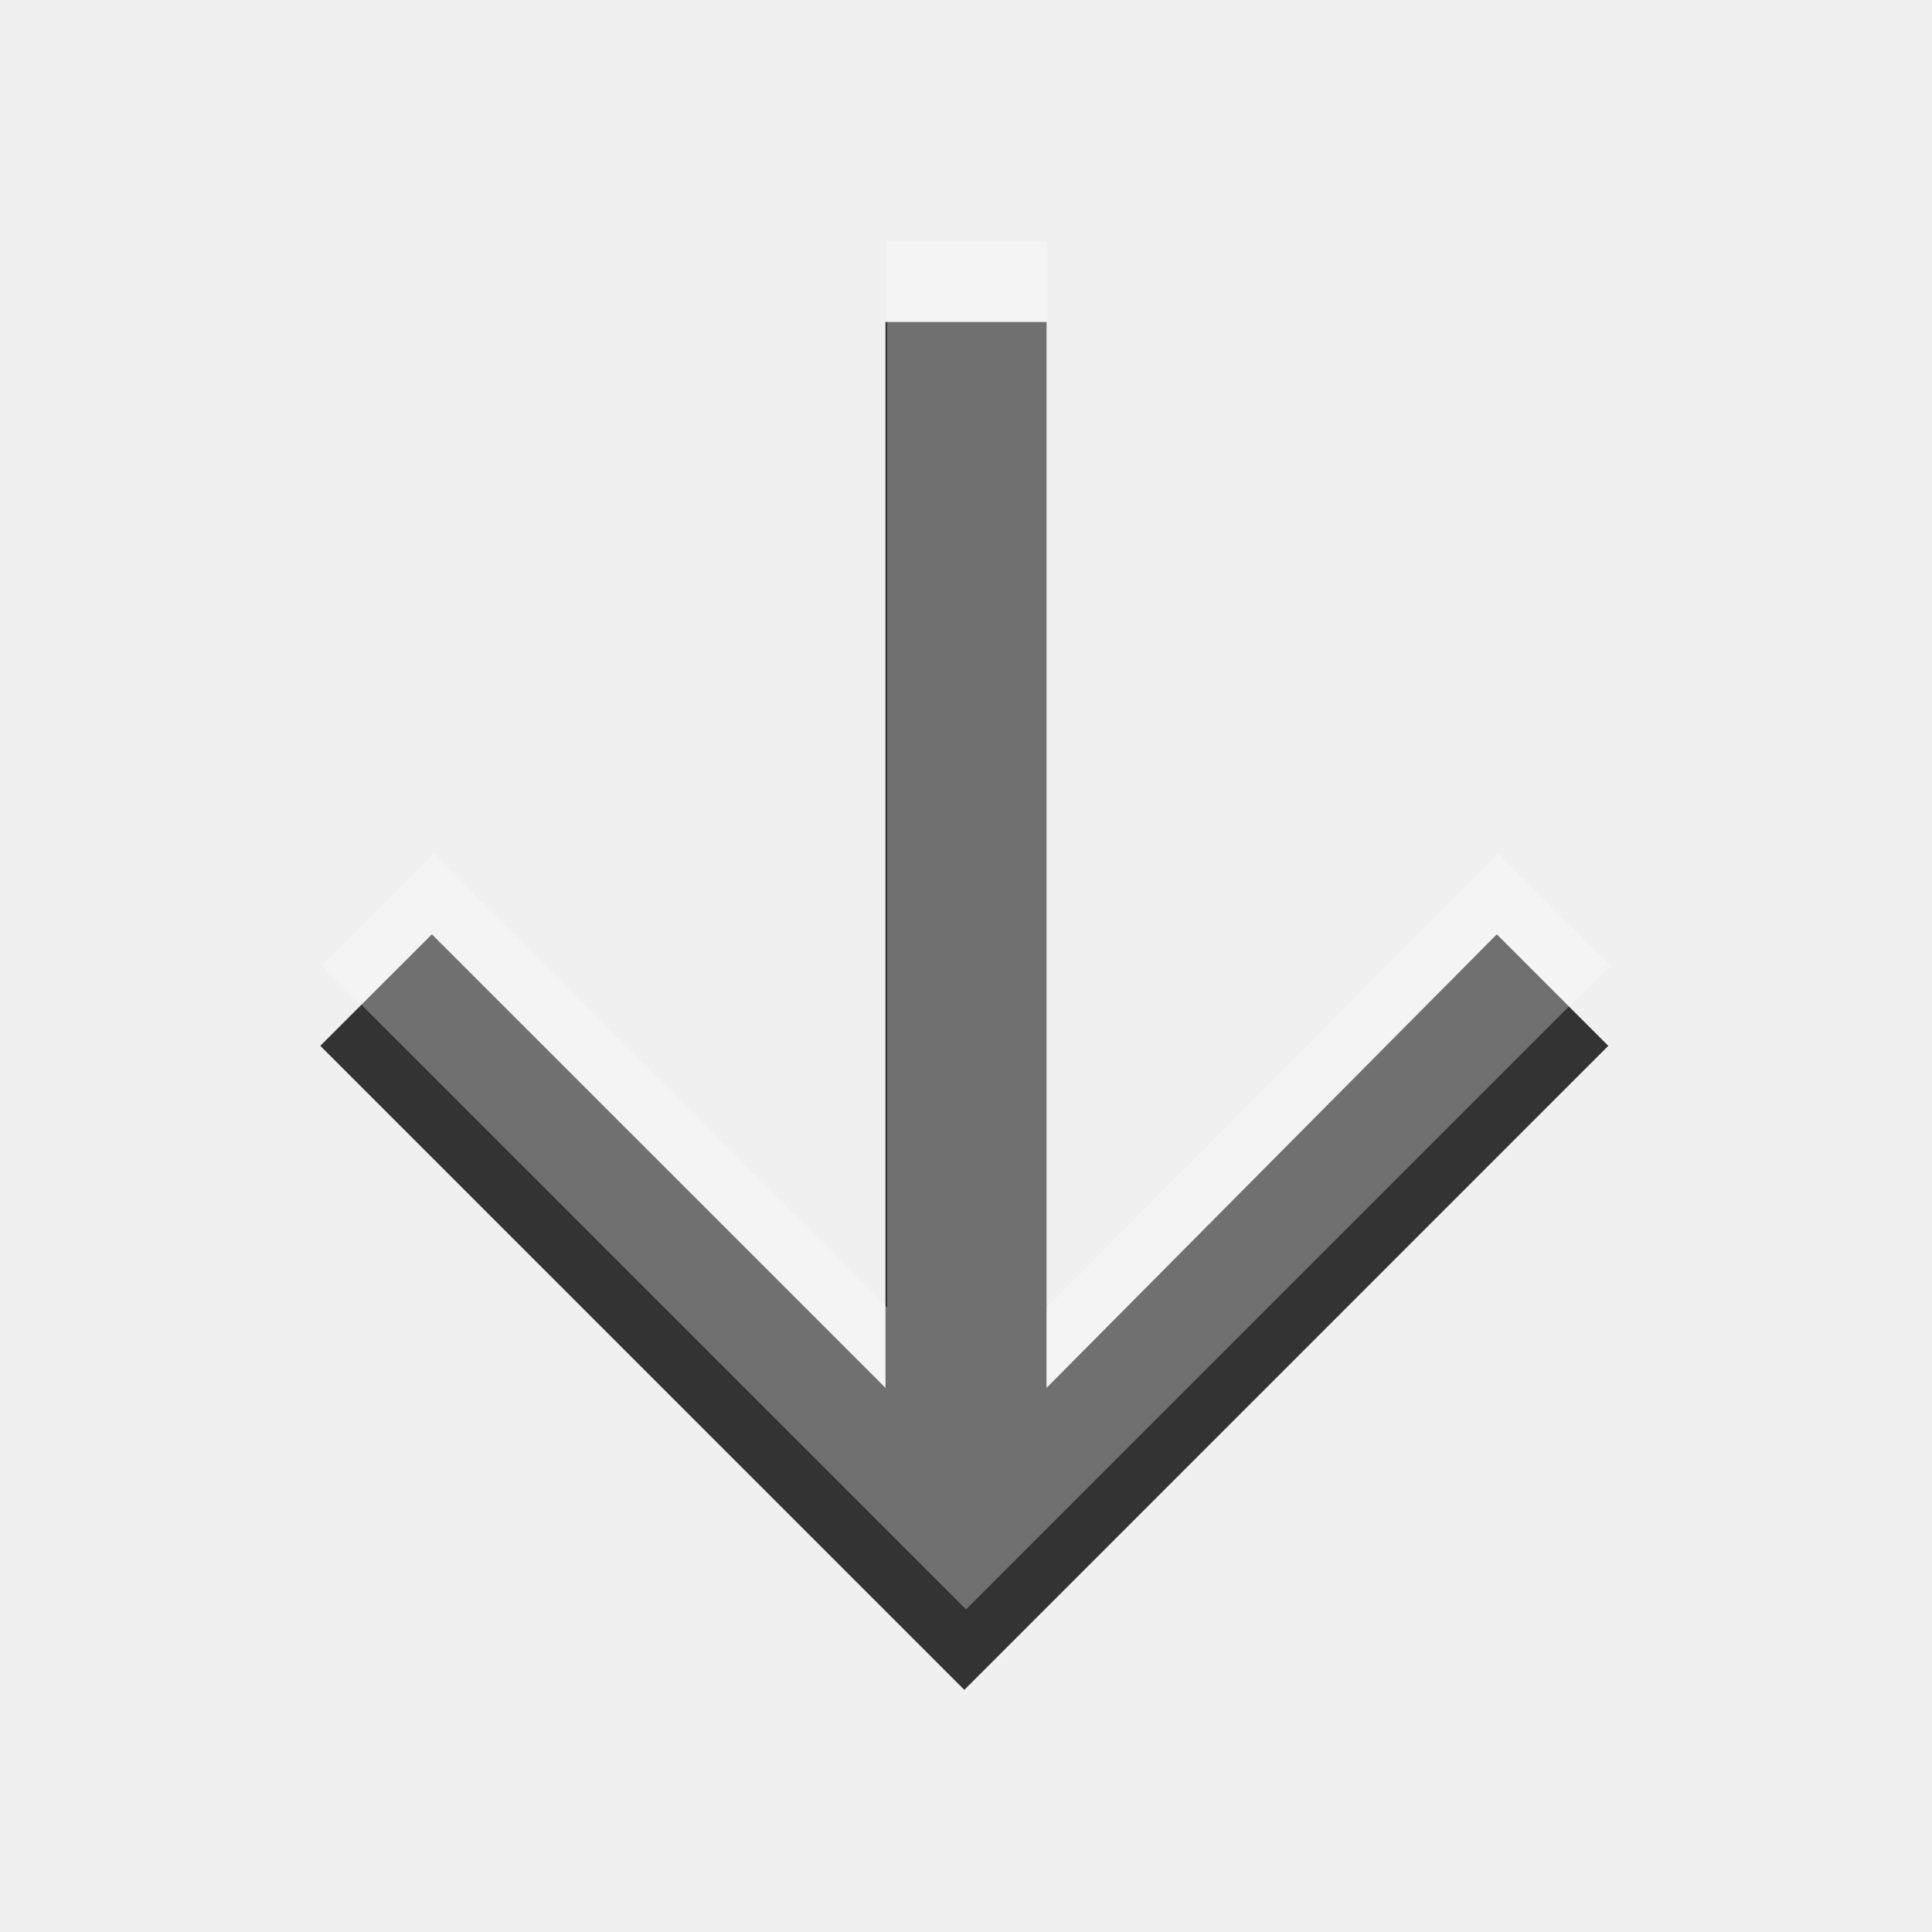
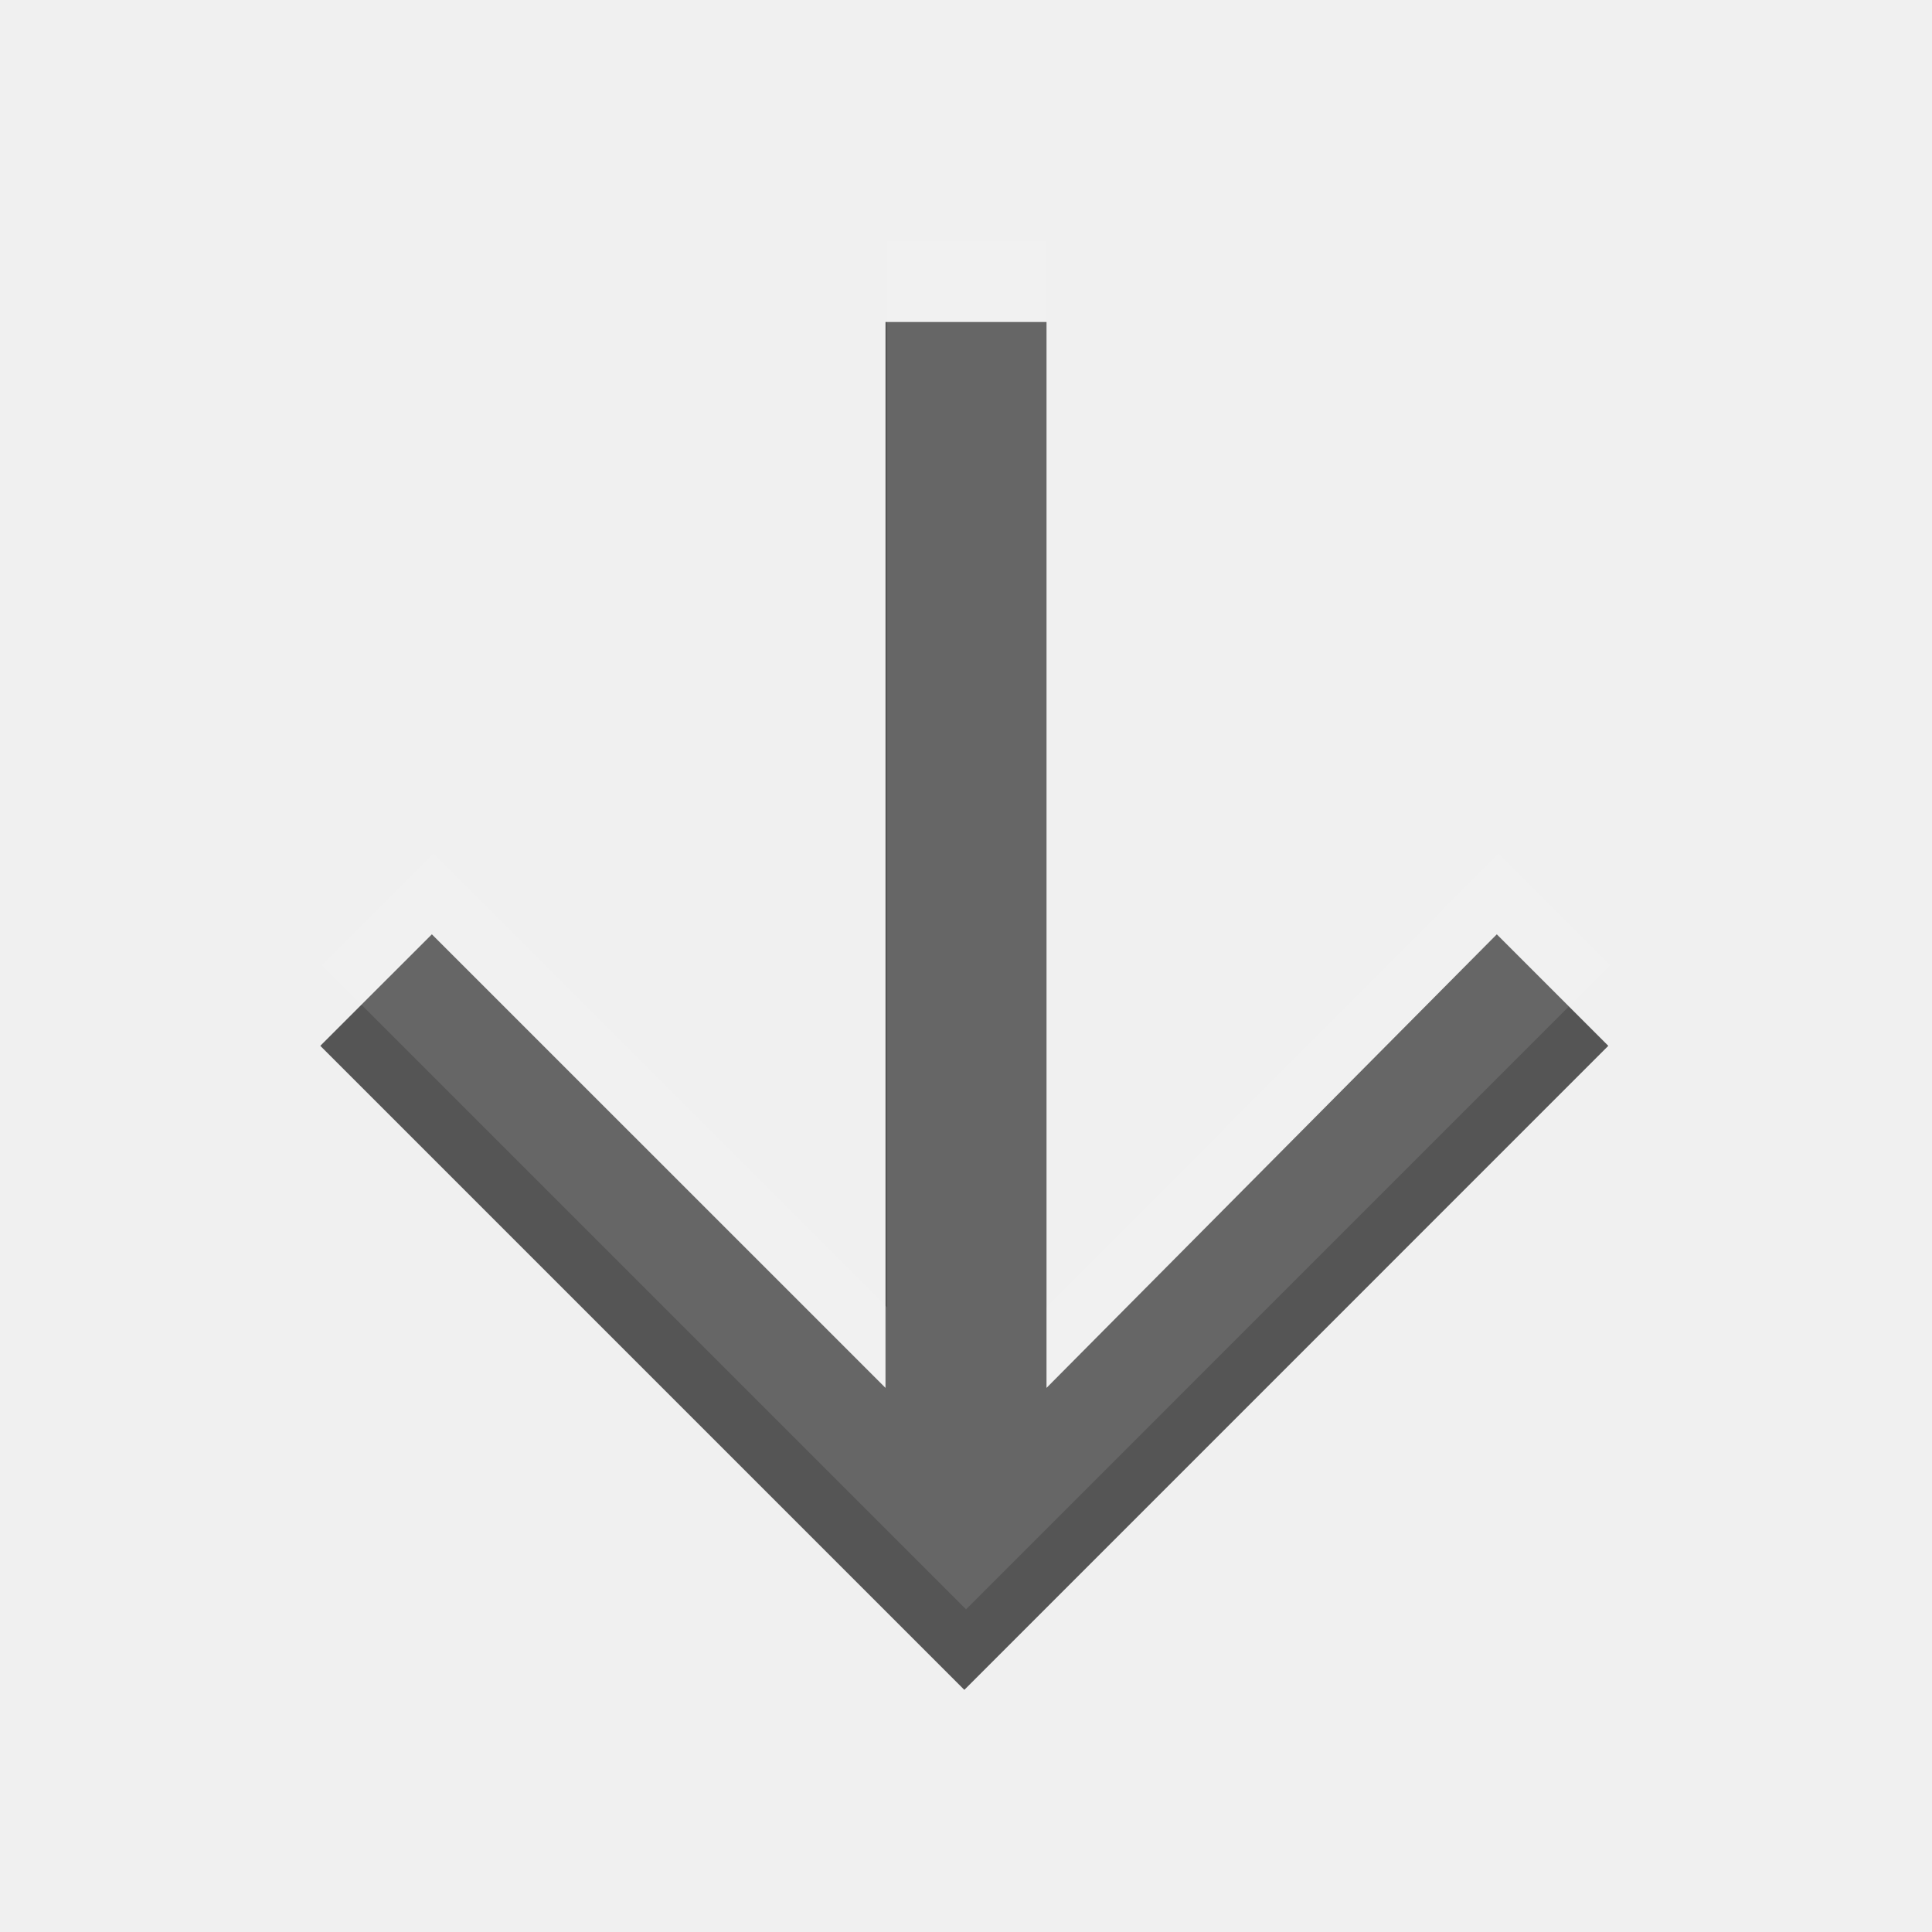
<svg xmlns="http://www.w3.org/2000/svg" width="24" height="24" id="svg3495" version="1.1">
  <defs id="defs3497" />
  <g id="layer1" transform="translate(1,-25)">
    <g id="g4629" transform="matrix(0,-0.5,-0.5,0,23.00002,49.5359)">
      <g transform="matrix(1.511359,0,0,-1.511359,23.00855,40)" id="g4767">
-         <path id="path4769" style="fill:#333333;fill-opacity:1;fill-rule:nonzero;stroke:none" d="m 0.053,-0.028 1.833,1.834 -7.456,7.457 17.522,0 -2.74e-4,2.647 -17.522,0 7.456,7.402 -1.833,1.833 -10.587,-10.586 z" />
+         <path id="path4769" style="fill:#555555;fill-opacity:1;fill-rule:nonzero;stroke:none" d="m 0.053,-0.028 1.833,1.834 -7.456,7.457 17.522,0 -2.74e-4,2.647 -17.522,0 7.456,7.402 -1.833,1.833 -10.587,-10.586 z" />
      </g>
    </g>
-     <g transform="matrix(0,-0.5,-0.5,0,23.00002,48.032)" id="g4634" style="opacity:0.3;fill:#ffffff;fill-opacity:1">
+     <g transform="matrix(0,-0.5,-0.5,0,23.00002,48.032)" id="g4634" style="opacity:0.1;fill:#ffffff;fill-opacity:1">
      <g id="g4636" transform="matrix(1.511359,0,0,-1.511359,23.00855,40)" style="fill:#ffffff;fill-opacity:1">
        <path d="m -0.614,0 1.833,1.834 -7.456,7.457 17.522,0 -2.74e-4,2.619 -17.522,0 L 1.219,19.34 -0.614,21.173 -11.201,10.587 z" style="fill:#ffffff;fill-opacity:1;fill-rule:nonzero;stroke:none" id="path4638" />
      </g>
    </g>
  </g>
</svg>
